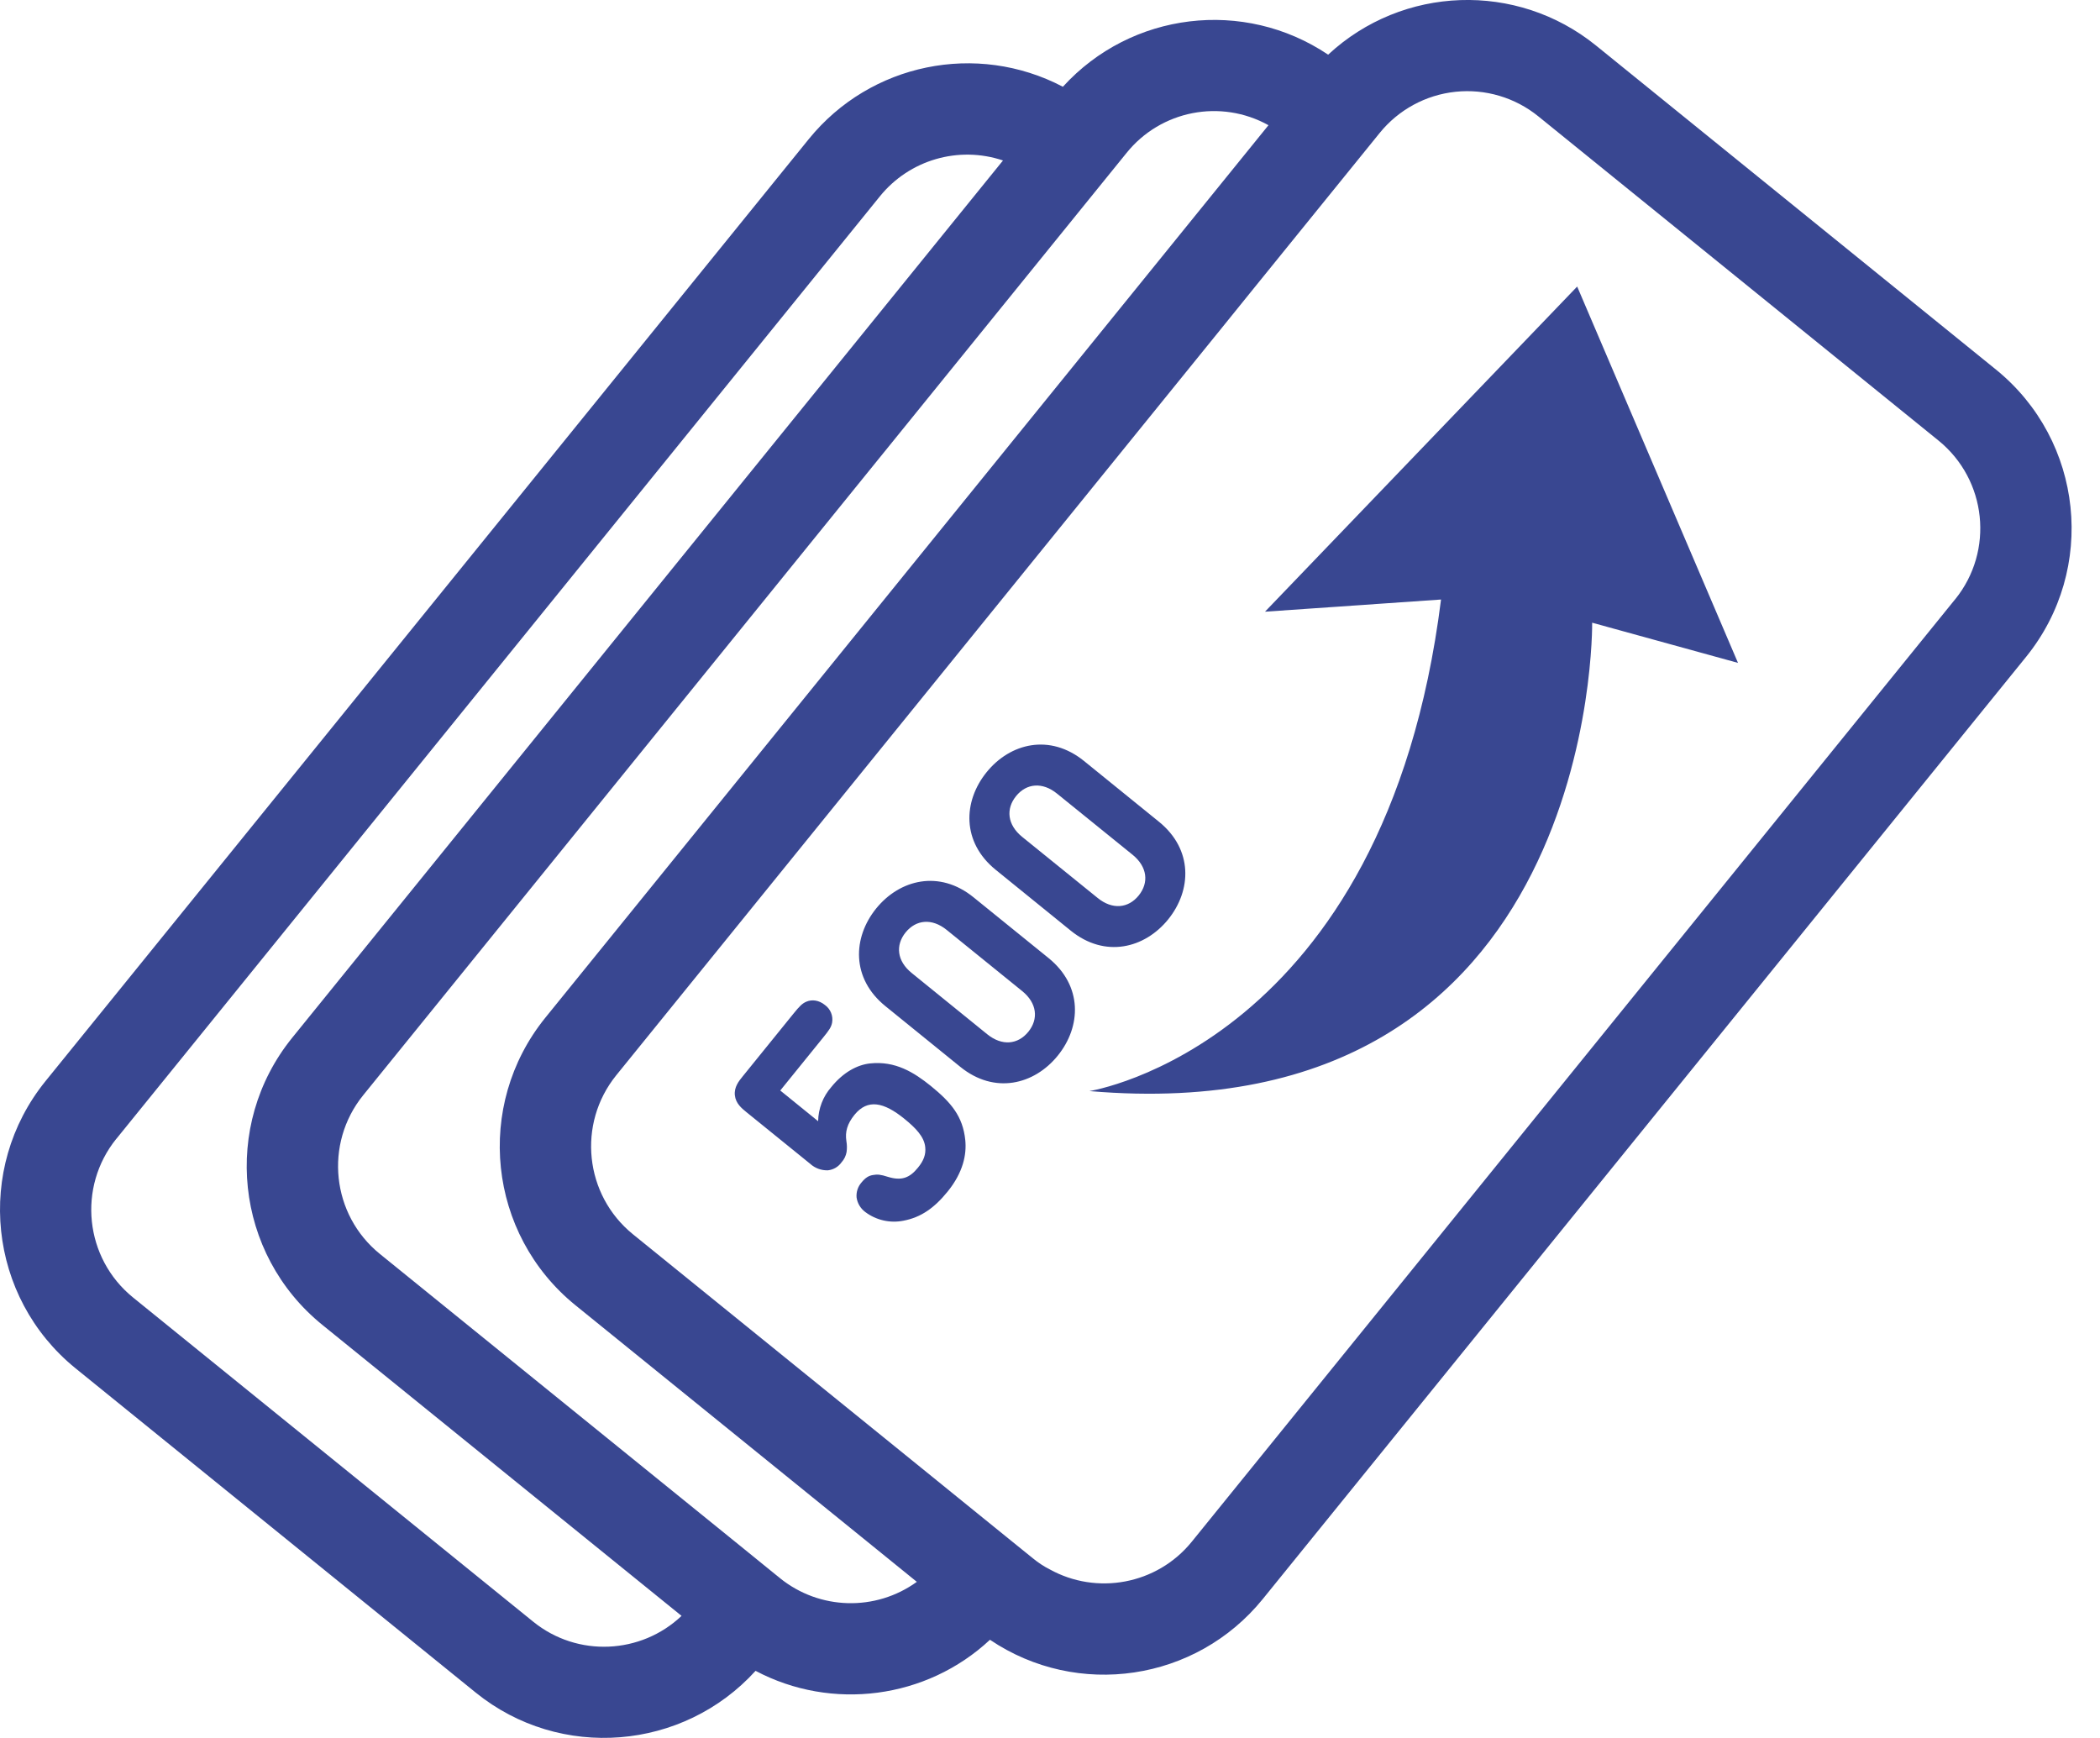
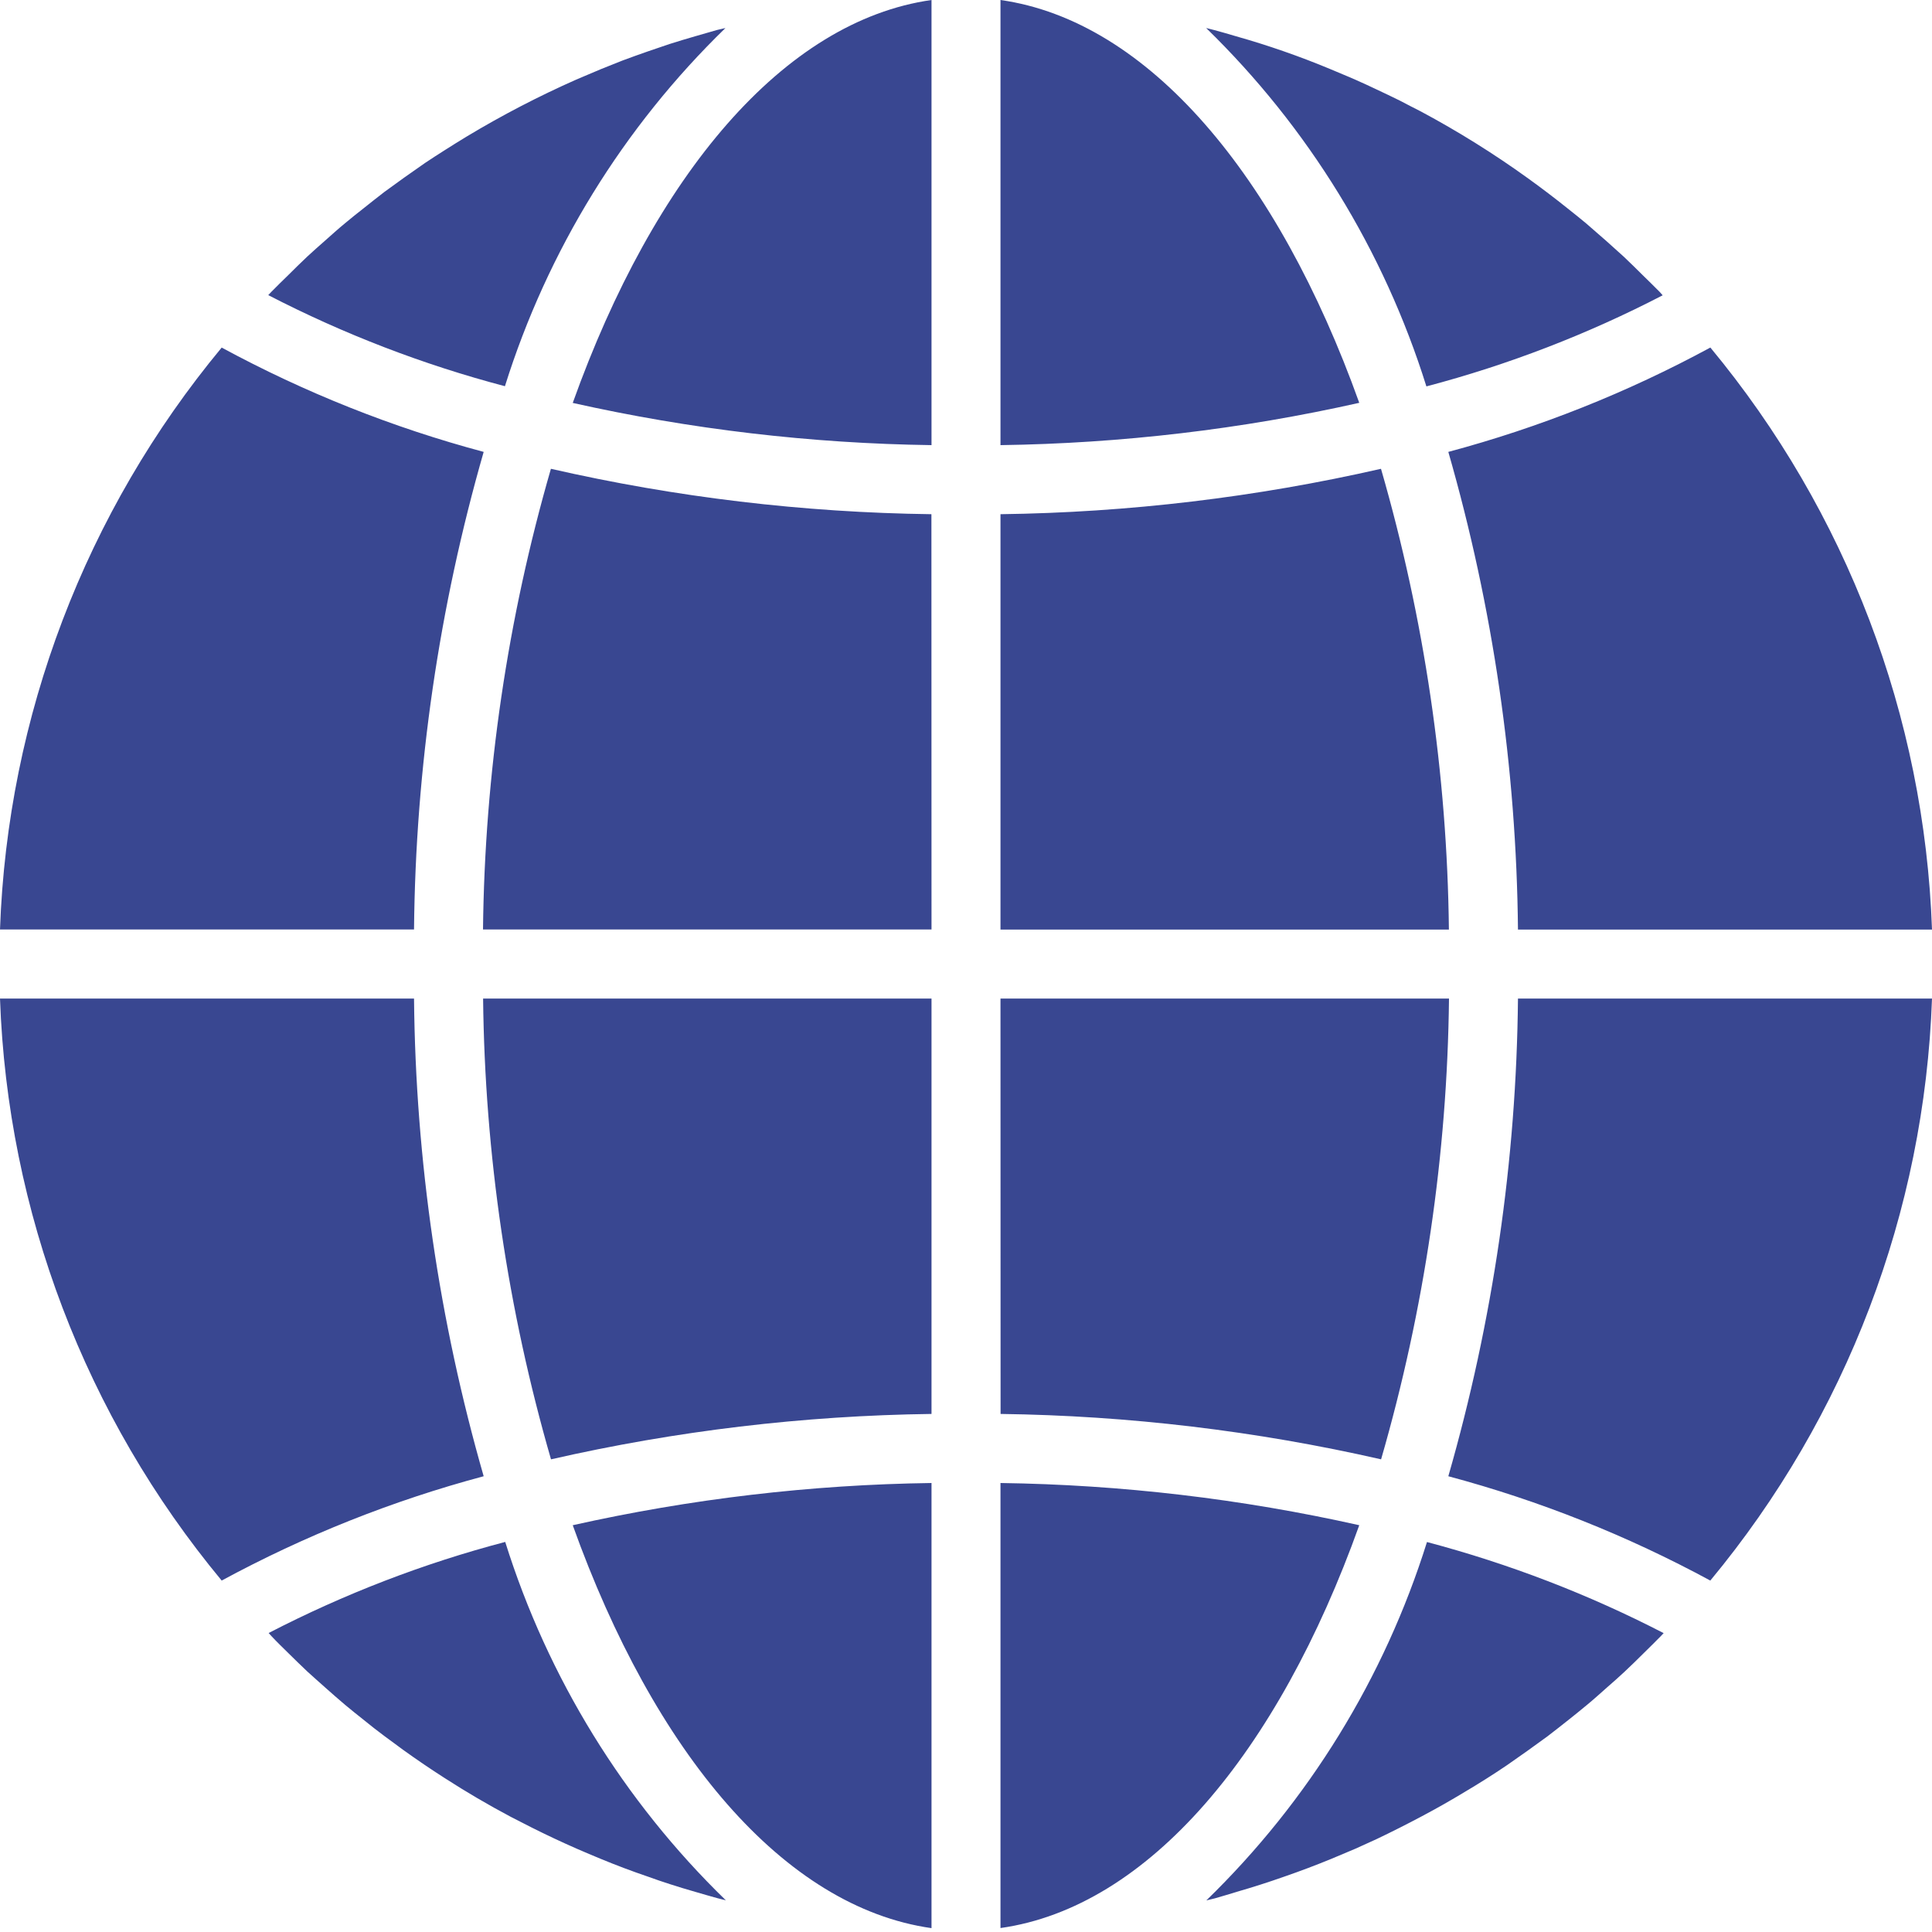
- <svg xmlns="http://www.w3.org/2000/svg" width="29" height="24" viewBox="0 0 29 24">
-   <path d="M18.341.755a2.824 2.824 0 00-3.663.443 2.827 2.827 0 00-3.507.72L.628 14.93a2.822 2.822 0 00.416 3.966l5.525 4.477c1.166.945 2.867.8 3.865-.3 1.052.557 2.36.39 3.237-.429a2.82 2.82 0 003.766-.561L27.98 9.07a2.822 2.822 0 00-.416-3.966L22.038.627a2.824 2.824 0 00-3.697.128zM27 8.276a1.56 1.56 0 00-.23-2.192l-5.526-4.477a1.557 1.557 0 00-2.192.23l-.141.174-.397.49-.85 1.049-.397.49-.396.49-8.362 10.32a1.563 1.563 0 00.23 2.193l2.996 2.427.49.397.49.397.783.635.49.397.277.224c.072.059.15.111.23.151.648.36 1.48.213 1.962-.38L27 8.275zM10.772 21.793l-.065-.052-.49-.398-4.971-4.027a1.559 1.559 0 01-.232-2.19l9.881-12.197.397-.49.265-.327a1.55 1.55 0 011.96-.383l-.832 1.027-.397.49-.397.49-8.362 10.32a2.824 2.824 0 00.416 3.967l2.996 2.427.49.397.49.397.74.6a1.557 1.557 0 01-1.89-.051zm-9.165-6.068a1.56 1.56 0 00.23 2.192l5.526 4.477c.612.496 1.49.45 2.049-.08l-4.96-4.018a2.82 2.82 0 01-.418-3.964l9.817-12.116a1.552 1.552 0 00-1.7.495L1.607 15.726zM19.9 8.279c-.773 6.155-4.856 6.788-4.856 6.788 7.036.603 6.943-6.468 6.943-6.468l2.014.555-2.221-5.197-4.311 4.49 2.43-.168zm-3.768 4.417c.325-.402.345-.965-.127-1.348l-1.036-.84c-.473-.382-1.02-.246-1.345.156-.325.402-.346.965.127 1.348l1.036.84c.472.382 1.02.245 1.345-.156zm-.407-.33c-.143.177-.363.2-.567.034l-1.043-.844c-.204-.166-.227-.385-.084-.562.143-.177.363-.2.567-.034l1.043.844c.204.166.227.385.084.562zm-1.245.864c.473.383.453.946.127 1.348-.325.401-.872.538-1.345.155l-1.035-.839c-.473-.383-.453-.946-.128-1.348.326-.402.873-.538 1.345-.155l1.036.839zm-.847 1.052c.205.166.424.143.568-.034.143-.177.12-.396-.085-.562l-1.042-.844c-.205-.166-.424-.143-.568.034-.143.177-.12.396.085.561l1.042.845zm-2.142-.16c-.012.062-.041.104-.124.206l-.592.731.523.424a.732.732 0 01.182-.472c.164-.203.358-.307.536-.326.348-.037.606.124.838.311.28.228.442.418.476.747.02.198-.028.446-.244.712-.184.227-.368.356-.61.402a.662.662 0 01-.527-.12.304.304 0 01-.12-.2.278.278 0 01.068-.208c.055-.067.1-.094.159-.103.06-.011.103-.008.208.026.184.056.297.016.413-.128.078-.095.111-.182.1-.283-.014-.144-.132-.265-.29-.393-.282-.228-.505-.278-.688-.052-.1.124-.13.235-.111.36.009.053.01.1.003.152a.286.286 0 01-.07.143.264.264 0 01-.187.11.345.345 0 01-.246-.09l-.88-.713c-.065-.053-.148-.12-.16-.233-.012-.113.055-.196.108-.261l.702-.867c.083-.102.119-.139.176-.164.079-.034.174-.023.259.046a.247.247 0 01.098.243z" id="Combined-Shape" fill="#394791" fill-rule="evenodd" stroke="none" />
+ <svg xmlns="http://www.w3.org/2000/svg" width="20" height="20" viewBox="0 0 20 20">
+   <path fill="#394791" d="M10.357 15.352a18.15 18.15 0 013.714.437c-.843 2.357-2.184 3.954-3.714 4.17zm2.444 4.233c-.075.022-.15.046-.226.067l-.087.021a8.87 8.87 0 002.284-3.71c.849.225 1.67.54 2.45.943l-.032.034c-.056.058-.115.114-.172.171-.067.066-.133.132-.201.195-.06.056-.12.109-.182.163-.069.061-.137.123-.209.182-.062.052-.126.103-.19.154-.071.057-.145.114-.216.169a18.33 18.33 0 01-.421.3 8.456 8.456 0 01-.436.276 8.828 8.828 0 01-.45.255 11.99 11.99 0 01-.46.232l-.22.1-.254.107a9.13 9.13 0 01-.485.183 8.8 8.8 0 01-.494.158m7.2-9.248a9.986 9.986 0 01-2.295 6.025 12.434 12.434 0 00-2.712-1.08c.462-1.608.705-3.271.721-4.945H20m-9.643-5.014a18.828 18.828 0 003.939-.47 17.88 17.88 0 01.703 4.77h-4.642zm0-5.323c1.53.217 2.87 1.814 3.714 4.17-1.22.274-2.464.42-3.714.438V0m0 10.337H15a17.882 17.882 0 01-.703 4.77 18.837 18.837 0 00-3.939-.47zm7.348-6.74A9.99 9.99 0 0120 9.623h-4.286a18.537 18.537 0 00-.721-4.945 12.428 12.428 0 002.712-1.08m-.493-.541A11.92 11.92 0 0114.766 4a8.874 8.874 0 00-2.28-3.71l.087.022c.075.02.15.042.224.064a8.649 8.649 0 01.976.34c.085.037.17.07.255.108.074.032.146.066.218.1.084.039.167.079.25.12.07.036.142.075.213.11a9.82 9.82 0 011.109.692 10.04 10.04 0 01.413.314c.063.05.126.1.188.152l.21.183.18.162c.068.064.134.13.2.195.058.057.116.113.173.171l.03.034M0 9.622a9.987 9.987 0 012.295-6.024c.858.465 1.769.828 2.712 1.08a18.542 18.542 0 00-.721 4.944H0M9.643 19.96c-1.53-.217-2.87-1.814-3.714-4.171 1.22-.273 2.464-.42 3.714-.437v4.608m0-5.323a18.808 18.808 0 00-3.939.47 17.876 17.876 0 01-.703-4.77h4.642zm0-10.029a18.143 18.143 0 01-3.714-.437C6.772 1.814 8.113.217 9.643 0zm0 5.014H5c.018-1.614.254-3.218.703-4.769a18.79 18.79 0 003.939.47zM7.51.29a8.866 8.866 0 00-2.283 3.708 12 12 0 01-2.45-.943l.032-.034c.056-.058.115-.114.173-.171.066-.066.132-.131.2-.195.06-.056.121-.109.182-.163.07-.062.137-.123.209-.182.062-.052.126-.103.19-.153.073-.057.143-.115.216-.17a17.952 17.952 0 01.421-.3c.068-.045.136-.09.205-.133.076-.048.153-.097.23-.143a10.244 10.244 0 011.13-.587L6.22.716l.223-.089c.086-.033.174-.063.261-.094L6.93.456c.09-.029.179-.055.268-.081L7.424.31l.087-.02m-4.53 16.819c-.058-.057-.116-.113-.17-.171l-.03-.033c.779-.403 1.6-.72 2.449-.943a8.871 8.871 0 002.284 3.71l-.087-.022c-.075-.02-.15-.043-.224-.064a8.124 8.124 0 01-.27-.082 5.962 5.962 0 01-.225-.077 8.132 8.132 0 01-.484-.182c-.085-.036-.17-.07-.255-.108a9.867 9.867 0 01-.468-.22l-.215-.11a9.343 9.343 0 01-.682-.4 9.536 9.536 0 01-.43-.292l-.194-.143a5.864 5.864 0 01-.219-.171c-.063-.05-.126-.1-.188-.152-.071-.06-.14-.121-.21-.183-.06-.055-.122-.107-.181-.162-.068-.064-.135-.13-.201-.195m-.686-.747A9.988 9.988 0 010 10.337h4.286c.016 1.674.259 3.337.721 4.945-.943.252-1.854.615-2.712 1.08" />
</svg>
